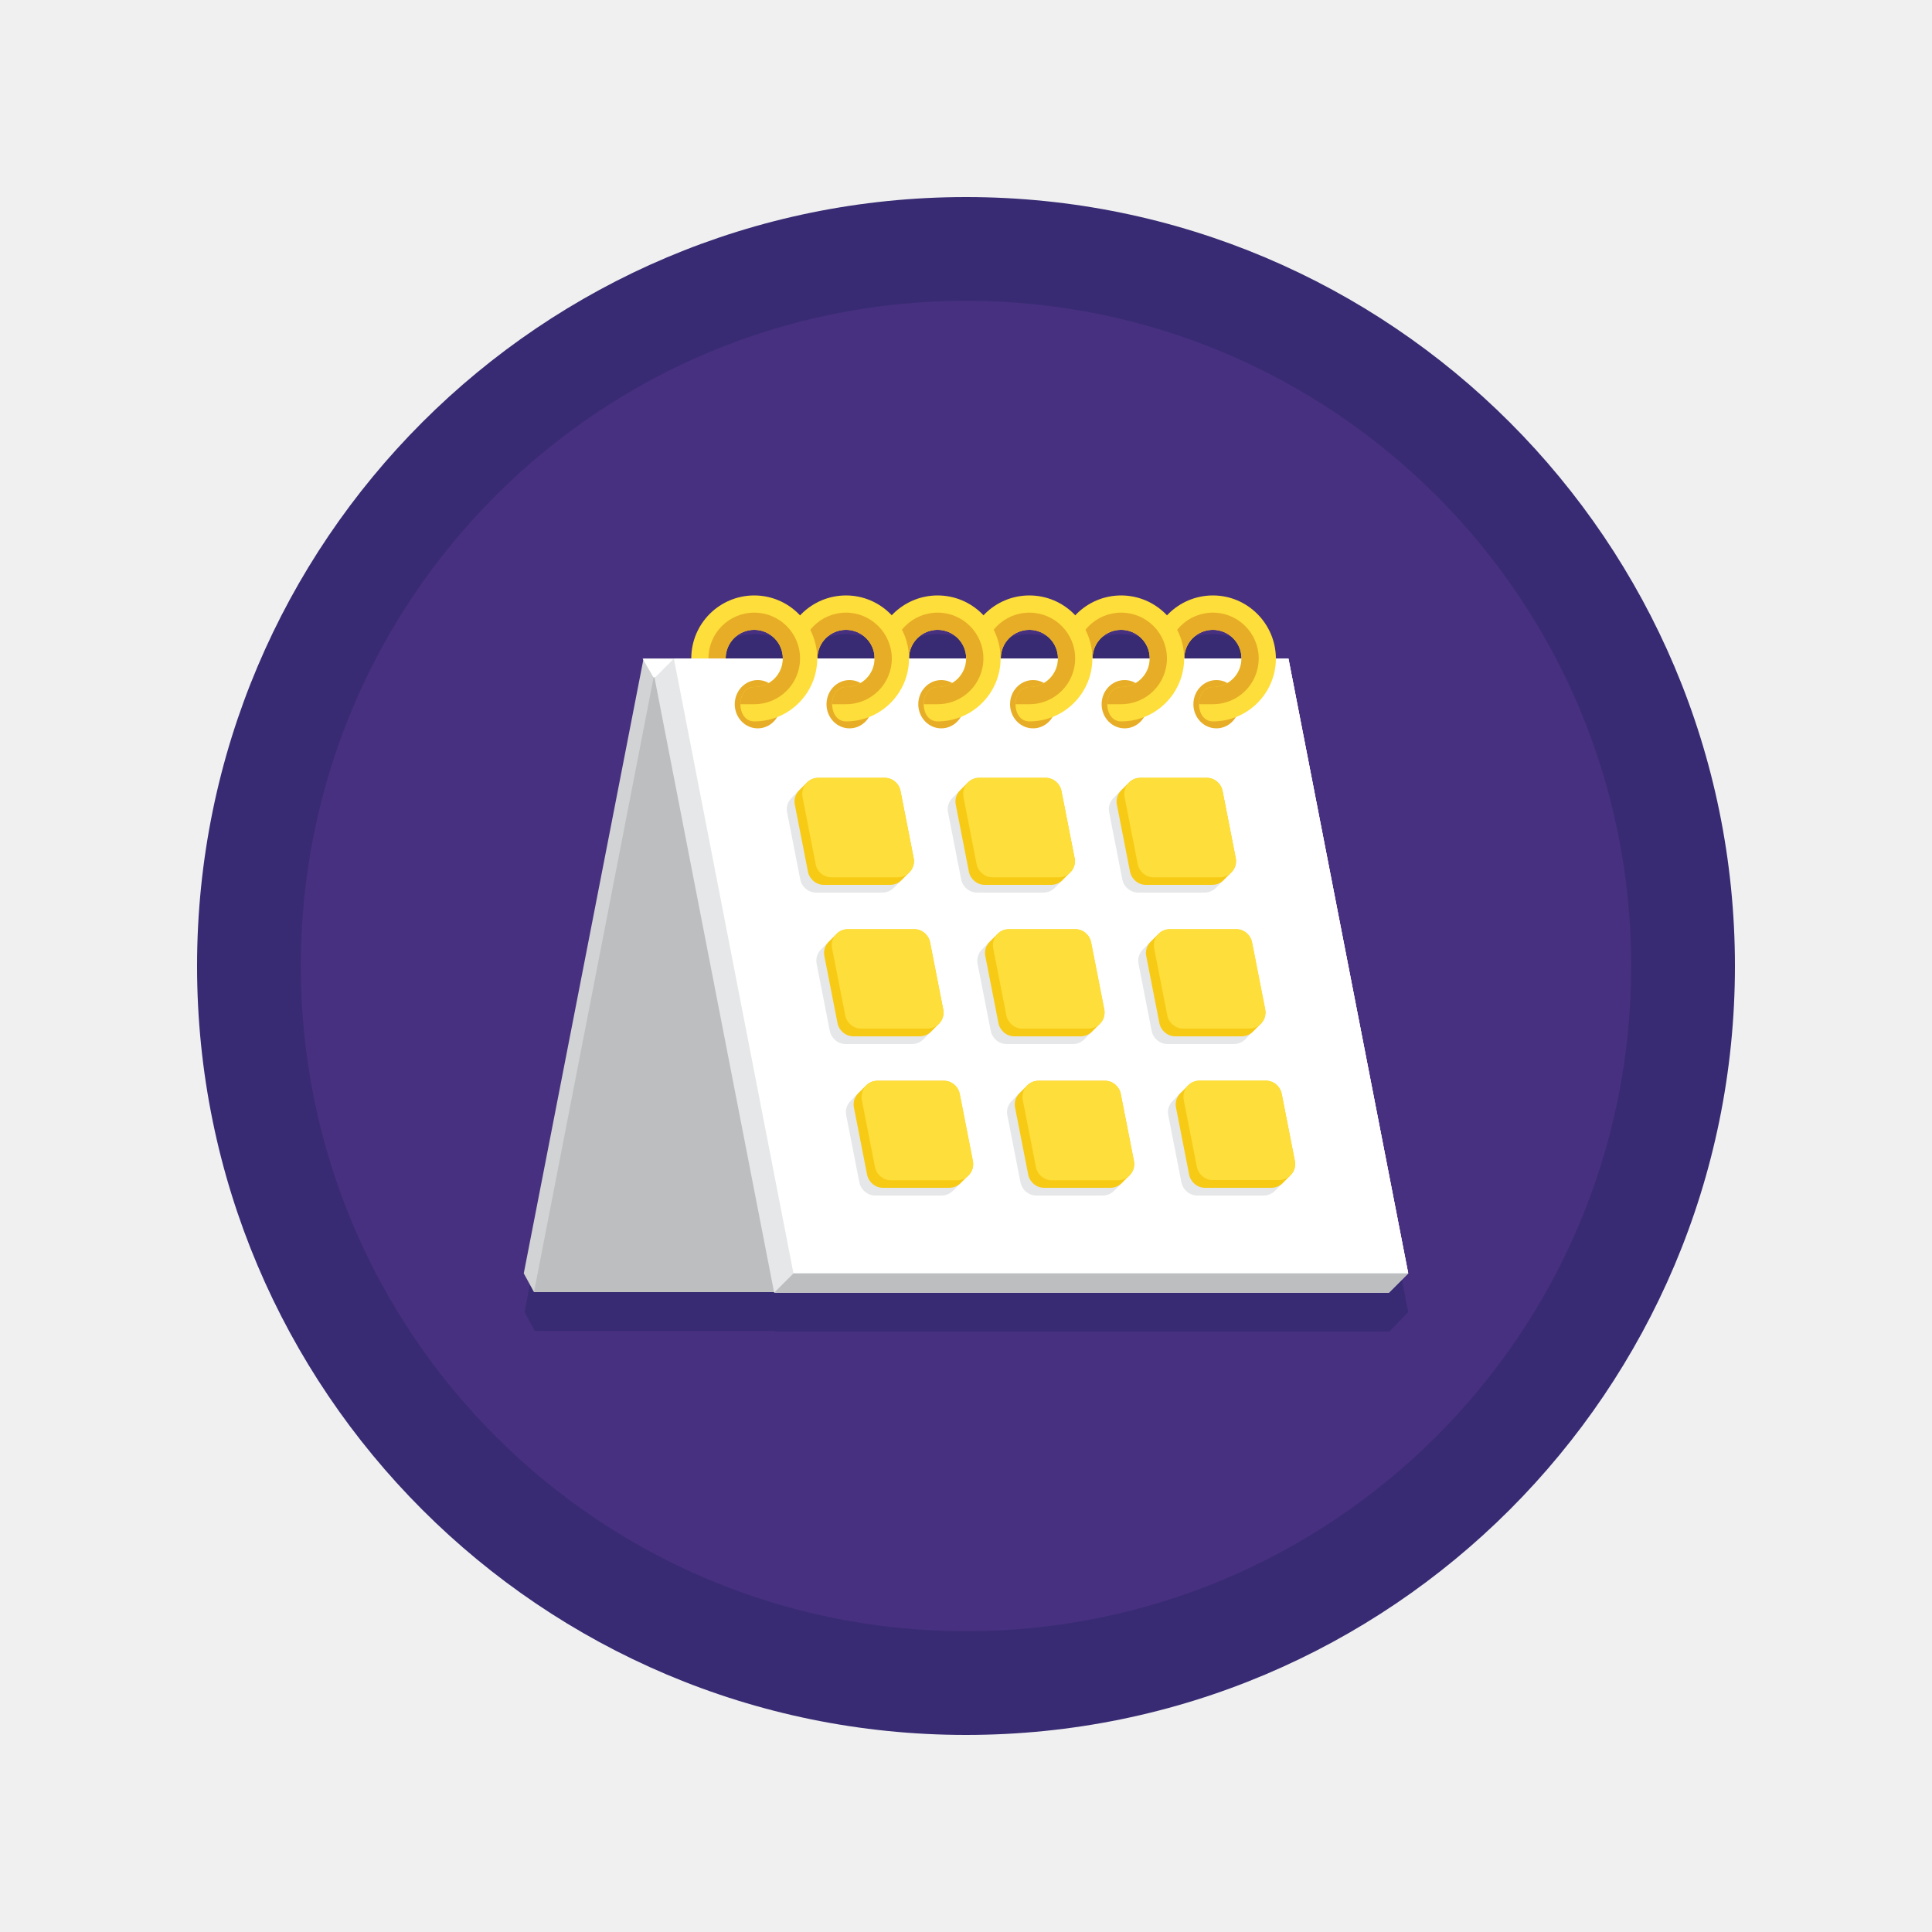
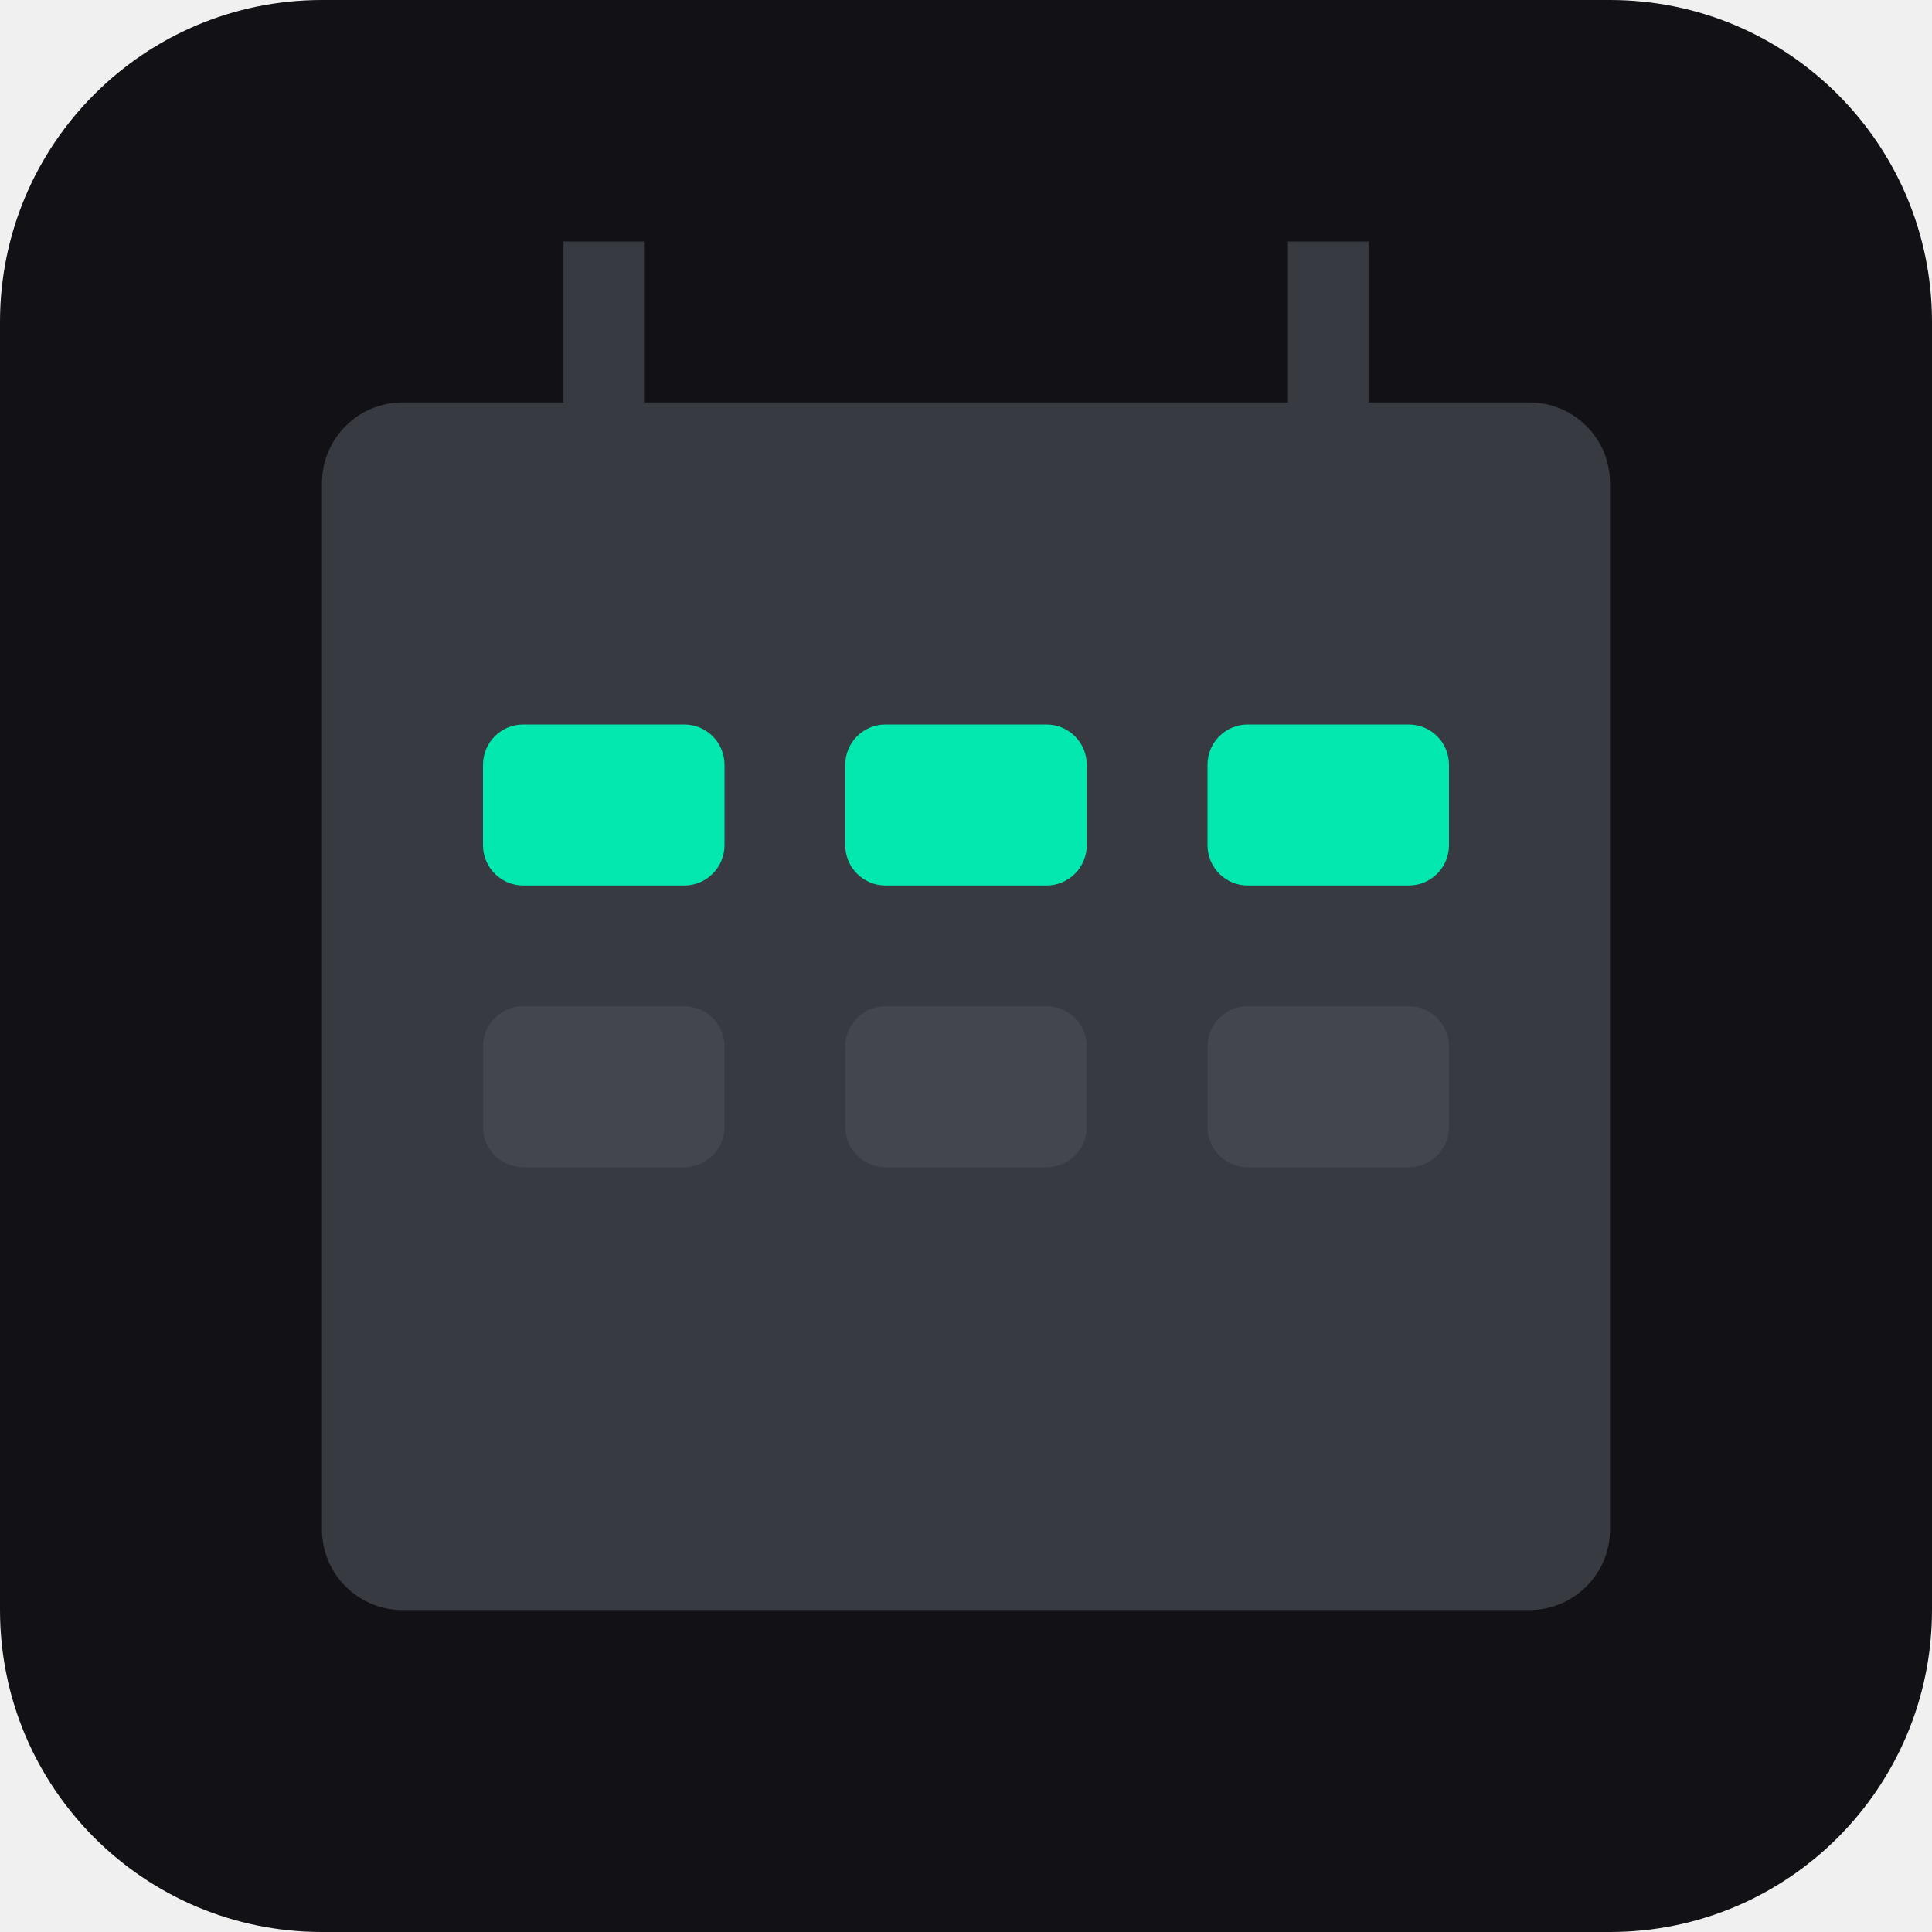
- <svg xmlns="http://www.w3.org/2000/svg" viewBox="0 0 1000 1000" xml:space="preserve">
-   <switch>
-     <g>
-       <circle fill="#382B73" cx="500" cy="500" r="398" />
-       <circle fill="#473080" cx="500" cy="500" r="344.3" />
-       <path fill="#382B73" d="M728.9 679.1 667 361h-6.6v-.2c0-18-14.6-32.6-32.6-32.6-9.4 0-17.8 4-23.7 10.3-5.9-6.3-14.4-10.3-23.7-10.3-9.4 0-17.8 4-23.7 10.3-5.9-6.3-14.4-10.3-23.7-10.3-9.4 0-17.8 4-23.7 10.3-5.9-6.3-14.4-10.3-23.7-10.3-9.4 0-17.8 4-23.7 10.3-5.9-6.3-14.4-10.3-23.7-10.3-9.4 0-17.8 4-23.7 10.3-5.9-6.3-14.4-10.3-23.7-10.3-18 0-32.6 14.6-32.6 32.6H376c0-1 .1-1.9.3-2.8 0-.2.1-.4.1-.6.4-1.8 1.1-3.4 2.1-4.9.5-.7 1-1.4 1.6-2l.2-.2c2.6-2.6 6.1-4.2 10-4.3H392.2c.3 0 .5.1.8.1.2 0 .5.1.7.1.9.2 1.8.5 2.7.8h.1l.6.3c.7.3 1.3.7 1.9 1.1.3.2.5.4.7.6.1.1.3.2.4.3l.6.6c.1.1.3.2.4.4l.2.2c1.6 1.6 2.8 3.6 3.5 5.9 0 .1.1.3.1.4.4 1.3.6 2.6.6 4v.2h-72.6l.4.6-61.8 317.5 5.3 9.8h124.3v.3h318.1l9.7-10.1zm-306-318.3h.1c0-1 .1-1.9.3-2.8 0-.2.1-.4.1-.6.4-1.8 1.1-3.4 2.1-4.9.5-.7 1-1.4 1.6-2l.2-.2c2.6-2.6 6.1-4.2 10-4.3H439.2c.3 0 .5.1.8.1.2 0 .5.1.7.1.9.2 1.8.5 2.7.8h.1l.6.3c.7.3 1.3.7 1.9 1.1.3.2.5.4.7.6.1.1.3.2.4.3l.6.6c.1.1.3.2.4.4l.2.2c.9 1 1.7 2 2.4 3.2 0 .1.1.1.1.2.4.8.8 1.6 1 2.5 0 .1.1.3.1.4.4 1.3.6 2.6.6 4v.2h-29.7c.1-.1.1-.2.1-.2zm190.1 0c0-.5 0-1 .1-1.5.1-1.3.4-2.5.9-3.7.4-1.1.9-2.1 1.6-3.1.3-.4.5-.8.8-1.1.2-.2.4-.4.6-.7.1-.1.2-.3.3-.4 2.6-2.6 6.1-4.2 10-4.3h1.9c.3 0 .6.1.9.1.2 0 .4.1.6.1.9.2 1.8.5 2.7.8h.1c.3.1.5.2.8.4.2.1.4.2.5.3.2.1.3.2.5.3.2.1.5.3.7.4.7.5 1.4 1 2 1.6l.2.2.4.4.6.6c.1.1.1.2.2.2.5.7 1 1.4 1.4 2.1 0 .1.1.1.1.2.4.8.8 1.6 1 2.5 0 .1.1.3.1.4.4 1.3.6 2.6.6 4v.2h-29.7v-.2h.1zm-47.5 0c0-1 .1-1.9.3-2.8 0-.2.1-.4.1-.6.4-1.8 1.1-3.4 2.1-4.9.5-.7 1-1.4 1.6-2l.2-.2c2.6-2.6 6.1-4.2 10-4.3H581.7c.3 0 .5.1.8.1.2 0 .5.1.7.1.9.2 1.8.5 2.7.8h.1l.6.3c.7.3 1.3.7 1.9 1.1.3.2.5.4.7.6.1.1.3.2.4.3l.6.6c.1.1.3.2.4.4l.2.2c.9 1 1.7 2 2.4 3.2 0 .1.1.1.1.2.4.8.8 1.6 1 2.5 0 .1.1.3.1.4.4 1.3.6 2.6.6 4v.2h-29.7v-.2h.2zm-47.5 0c0-1 .1-1.9.3-2.8 0-.2.1-.4.1-.6.4-1.8 1.1-3.4 2.1-4.9.5-.7 1-1.4 1.6-2l.2-.2c2.6-2.6 6.1-4.2 10-4.3H534.2c.3 0 .5.1.8.1.2 0 .5.1.7.1.9.2 1.8.5 2.7.8h.1l.6.3c.7.3 1.3.7 1.9 1.1.3.2.5.4.7.6.1.1.3.2.4.3l.6.6c.1.1.3.2.4.4l.2.2c1.6 1.6 2.8 3.6 3.5 5.9 0 .1.1.3.1.4.4 1.3.6 2.6.6 4v.2h-29.7v-.2h.2zm-47.5 0c0-.5 0-1 .1-1.5.1-1.3.4-2.5.9-3.7.4-1.1.9-2.1 1.6-3.1.3-.4.5-.8.8-1.1.2-.2.4-.4.6-.7.1-.1.2-.3.3-.4 2.6-2.6 6.1-4.2 10-4.3h1.9c.3 0 .6.1.9.1.2 0 .4.1.6.1.9.2 1.8.5 2.7.8h.1c.3.1.5.2.8.4.2.1.4.2.5.3.2.1.3.2.5.3.2.1.5.3.7.4.7.5 1.4 1 2 1.6l.2.2.4.4.6.6c.1.1.1.2.2.2.5.7 1 1.4 1.4 2.1 0 .1.1.1.1.2.4.8.8 1.6 1 2.5 0 .1.1.3.1.4.4 1.3.6 2.6.6 4v.2h-29.7v-.2h.1z" />
-       <g>
-         <path fill="#D1D3D4" d="M651.2 340.9H333.1l-62 318.2 5.3 9.7h318.1l61.9-318.1z" />
-         <path fill="#FFF" d="m338.3 350.7-5.7-9.8h318.6l5.2 9.8z" />
-         <path fill="#BCBEC0" d="M276.4 668.8h318.1l61.9-318.1H338.3z" />
-         <path fill="#FFF" d="M728.9 659.1H410.7l-61.9-318.2h318.1z" />
-         <path fill="#E6E7E8" d="m728.9 659.1-62-318.2H348.8l-10 10 61.9 318.2h318.2z" />
-         <path fill="#FFF" d="M728.9 659.1H410.7l-61.9-318.2h318.1z" />
-         <ellipse fill="#E7AD27" cx="392.2" cy="364.5" rx="11.9" ry="12.5" />
-         <ellipse fill="#E7AD27" cx="439.7" cy="364.5" rx="11.9" ry="12.5" />
-         <ellipse fill="#E7AD27" cx="487.2" cy="364.5" rx="11.9" ry="12.5" />
-         <ellipse fill="#E7AD27" cx="534.7" cy="364.5" rx="11.9" ry="12.5" />
-         <ellipse fill="#E7AD27" cx="582.1" cy="364.5" rx="11.9" ry="12.5" />
-         <ellipse fill="#E7AD27" cx="629.6" cy="364.5" rx="11.9" ry="12.5" />
-         <path fill="#FEDE3A" d="M627.8 308.2c-18 0-32.6 14.6-32.6 32.6H613c0-8.2 6.6-14.8 14.8-14.8 8.1 0 14.8 6.6 14.8 14.8 0 8.2-6.6 14.8-14.8 14.8-4.8 0-7.2 4.4-7.2 8.9 0 4.4 2.4 8.9 7.2 8.9 18 0 32.6-14.6 32.6-32.6-.1-18-14.7-32.6-32.6-32.6z" />
-         <path fill="#E7AD27" d="M627.8 317.1c-13.1 0-23.7 10.6-23.7 23.7h8.9c0-8.2 6.6-14.8 14.8-14.8 8.1 0 14.8 6.6 14.8 14.8 0 8.2-6.6 14.8-14.8 14.8-4.8 0-7.2 4.4-7.2 8.9h7.2c13.1 0 23.7-10.6 23.7-23.7s-10.7-23.7-23.7-23.7z" />
-         <path fill="#FEDE3A" d="M580.3 308.2c-18 0-32.6 14.6-32.6 32.6h17.8c0-8.2 6.6-14.8 14.8-14.8 8.1 0 14.8 6.6 14.8 14.8 0 8.2-6.6 14.8-14.8 14.8-4.8 0-7.2 4.4-7.2 8.9 0 4.4 2.4 8.9 7.2 8.9 18 0 32.6-14.6 32.6-32.6s-14.7-32.6-32.6-32.6z" />
-         <path fill="#E7AD27" d="M580.3 317.1c-13.1 0-23.7 10.6-23.7 23.7h8.9c0-8.2 6.6-14.8 14.8-14.8 8.1 0 14.8 6.6 14.8 14.8 0 8.2-6.6 14.8-14.8 14.8-4.8 0-7.2 4.4-7.2 8.9h7.2c13.1 0 23.7-10.6 23.7-23.7s-10.6-23.7-23.7-23.7z" />
-         <path fill="#FEDE3A" d="M532.8 308.2c-18 0-32.6 14.6-32.6 32.6H518c0-8.2 6.6-14.8 14.8-14.8 8.1 0 14.8 6.6 14.8 14.8 0 8.2-6.6 14.8-14.8 14.8-4.8 0-7.2 4.4-7.2 8.9 0 4.4 2.4 8.9 7.2 8.9 18 0 32.6-14.6 32.6-32.6s-14.6-32.6-32.6-32.6z" />
-         <path fill="#E7AD27" d="M532.8 317.1c-13.1 0-23.7 10.6-23.7 23.7h8.9c0-8.2 6.6-14.8 14.8-14.8 8.1 0 14.8 6.6 14.8 14.8 0 8.2-6.6 14.8-14.8 14.8-4.8 0-7.2 4.4-7.2 8.9h7.2c13.1 0 23.7-10.6 23.7-23.7s-10.6-23.7-23.7-23.7z" />
-         <g>
-           <path fill="#FEDE3A" d="M485.3 308.2c-18 0-32.6 14.6-32.6 32.6h17.8c0-8.2 6.6-14.8 14.8-14.8 8.1 0 14.8 6.6 14.8 14.8 0 8.2-6.6 14.8-14.8 14.8-4.8 0-7.2 4.4-7.2 8.9 0 4.4 2.4 8.9 7.2 8.9 18 0 32.6-14.6 32.6-32.6s-14.6-32.6-32.6-32.6z" />
-           <path fill="#E7AD27" d="M485.3 317.1c-13.1 0-23.7 10.6-23.7 23.7h8.9c0-8.2 6.6-14.8 14.8-14.8 8.1 0 14.8 6.6 14.8 14.8 0 8.2-6.6 14.8-14.8 14.8-4.8 0-7.2 4.4-7.2 8.9h7.2c13.1 0 23.7-10.6 23.7-23.7s-10.6-23.7-23.7-23.7z" />
-         </g>
-         <g>
-           <path fill="#FEDE3A" d="M437.9 308.2c-18 0-32.6 14.6-32.6 32.6h17.8c0-8.2 6.6-14.8 14.8-14.8 8.1 0 14.8 6.6 14.8 14.8 0 8.2-6.6 14.8-14.8 14.8-4.8 0-7.2 4.4-7.2 8.9 0 4.4 2.4 8.9 7.2 8.9 18 0 32.6-14.6 32.6-32.6-.1-18-14.7-32.6-32.6-32.6z" />
-           <path fill="#E7AD27" d="M437.9 317.1c-13.1 0-23.7 10.6-23.7 23.7h8.9c0-8.2 6.6-14.8 14.8-14.8 8.1 0 14.8 6.6 14.8 14.8 0 8.2-6.6 14.8-14.8 14.8-4.8 0-7.2 4.4-7.2 8.9h7.2c13.1 0 23.7-10.6 23.7-23.7-.1-13.1-10.7-23.7-23.7-23.7z" />
-         </g>
-         <g>
-           <path fill="#FEDE3A" d="M390.4 308.2c-18 0-32.6 14.6-32.6 32.6h17.8c0-8.2 6.6-14.8 14.8-14.8 8.1 0 14.8 6.6 14.8 14.8 0 8.2-6.6 14.8-14.8 14.8-4.8 0-7.2 4.4-7.2 8.9 0 4.4 2.4 8.9 7.2 8.9 18 0 32.6-14.6 32.6-32.6-.1-18-14.7-32.6-32.6-32.6z" />
-           <path fill="#E7AD27" d="M390.4 317.1c-13.1 0-23.7 10.6-23.7 23.7h8.9c0-8.2 6.6-14.8 14.8-14.8 8.1 0 14.8 6.6 14.8 14.8 0 8.2-6.6 14.8-14.8 14.8-4.8 0-7.2 4.4-7.2 8.9h7.2c13.1 0 23.7-10.6 23.7-23.7s-10.6-23.7-23.7-23.7z" />
-         </g>
-         <g fill="#E6E7E8">
-           <path d="M549.8 455.7c2-1.9 3-4.7 2.4-7.6l-6.8-34.7c-.8-3.9-4.2-6.8-8.2-6.8h-34.3c-2.3 0-4.4.9-5.9 2.4l-3.9 3.9c-2 1.9-3 4.7-2.4 7.6l6.8 34.7c.8 3.9 4.2 6.8 8.2 6.8H540c2.3 0 4.4-.9 5.9-2.4l3.9-3.9zM508.4 491.3c-2 1.9-3 4.7-2.4 7.6l6.8 34.7c.8 3.9 4.2 6.8 8.2 6.8h34.3c2.3 0 4.4-.9 5.9-2.4l3.9-3.9c2-1.9 3-4.7 2.4-7.6l-6.8-34.7c-.8-3.9-4.2-6.8-8.2-6.8h-34.3c-2.3 0-4.4.9-5.9 2.4l-3.9 3.9zM409.8 412.9c-2 1.9-3 4.7-2.4 7.6l6.8 34.7c.8 3.9 4.2 6.8 8.2 6.8h34.3c2.3 0 4.4-.9 5.9-2.4l3.9-3.9c2-1.9 3-4.7 2.4-7.6l-6.8-34.7c-.8-3.9-4.2-6.8-8.2-6.8h-34.3c-2.3 0-4.4.9-5.9 2.4l-3.9 3.9zM425.1 491.3c-2 1.9-3 4.7-2.4 7.6l6.8 34.7c.8 3.9 4.2 6.8 8.2 6.8H472c2.3 0 4.4-.9 5.9-2.4l3.9-3.9c2-1.9 3-4.7 2.4-7.6l-6.8-34.7c-.8-3.9-4.2-6.8-8.2-6.8h-34.3c-2.3 0-4.4.9-5.9 2.4l-3.9 3.9zM633.2 455.7c2-1.9 3-4.7 2.4-7.6l-6.8-34.7c-.8-3.9-4.2-6.8-8.2-6.8h-34.3c-2.3 0-4.4.9-5.9 2.4l-3.9 3.9c-2 1.9-3 4.7-2.4 7.6l6.8 34.7c.8 3.9 4.2 6.8 8.2 6.8h34.3c2.3 0 4.4-.9 5.9-2.4l3.9-3.9zM591.7 491.3c-2 1.9-3 4.7-2.4 7.6l6.8 34.7c.8 3.9 4.2 6.8 8.2 6.8h34.3c2.3 0 4.4-.9 5.9-2.4l3.9-3.9c2-1.9 3-4.7 2.4-7.6l-6.8-34.7c-.8-3.9-4.2-6.8-8.2-6.8h-34.3c-2.3 0-4.4.9-5.9 2.4l-3.9 3.9zM580.5 612.5c2-1.9 3-4.7 2.4-7.6l-6.8-34.7c-.8-3.9-4.2-6.8-8.2-6.8h-34.3c-2.3 0-4.4.9-5.9 2.4l-3.9 3.9c-2 1.9-3 4.7-2.4 7.6l6.8 34.7c.8 3.9 4.2 6.8 8.2 6.8h34.3c2.3 0 4.4-.9 5.9-2.4l3.9-3.9zM497.1 612.5c2-1.9 3-4.7 2.4-7.6l-6.8-34.7c-.8-3.9-4.2-6.8-8.2-6.8h-34.3c-2.3 0-4.4.9-5.9 2.4l-3.9 3.9c-2 1.9-3 4.7-2.4 7.6l6.8 34.7c.8 3.9 4.2 6.8 8.2 6.8h34.3c2.3 0 4.4-.9 5.9-2.4l3.9-3.9zM663.8 612.5c2-1.9 3-4.7 2.4-7.6l-6.8-34.7c-.8-3.9-4.2-6.8-8.2-6.8h-34.3c-2.3 0-4.4.9-5.9 2.4l-3.9 3.9c-2 1.9-3 4.7-2.4 7.6l6.8 34.7c.8 3.9 4.2 6.8 8.2 6.8H654c2.3 0 4.4-.9 5.9-2.4l3.9-3.9z" />
-         </g>
-         <g fill="#F7CB15">
-           <path d="M553.8 451.7c2-1.9 3-4.7 2.4-7.6l-6.8-34.7c-.8-3.9-4.2-6.8-8.2-6.8h-34.3c-2.3 0-4.4.9-5.9 2.4l-3.9 3.9c-2 1.9-3 4.7-2.4 7.6l6.8 34.7c.8 3.9 4.2 6.8 8.2 6.8H544c2.3 0 4.4-.9 5.9-2.4l3.9-3.9zM512.4 487.3c-2 1.9-3 4.7-2.4 7.6l6.8 34.7c.8 3.9 4.2 6.8 8.2 6.8h34.3c2.3 0 4.4-.9 5.9-2.4l3.9-3.9c2-1.9 3-4.7 2.4-7.6l-6.8-34.7c-.8-3.9-4.2-6.8-8.2-6.8h-34.3c-2.3 0-4.4.9-5.9 2.4l-3.9 3.9zM413.8 408.9c-2 1.9-3 4.7-2.4 7.6l6.8 34.7c.8 3.9 4.2 6.8 8.2 6.8h34.3c2.3 0 4.4-.9 5.9-2.4l3.9-3.9c2-1.9 3-4.7 2.4-7.6l-6.8-34.7c-.8-3.9-4.2-6.8-8.2-6.8h-34.3c-2.3 0-4.4.9-5.9 2.4l-3.9 3.9zM429.1 487.3c-2 1.9-3 4.7-2.4 7.6l6.8 34.7c.8 3.9 4.2 6.8 8.2 6.8H476c2.3 0 4.4-.9 5.9-2.4l3.9-3.9c2-1.9 3-4.7 2.4-7.6l-6.8-34.7c-.8-3.9-4.2-6.8-8.2-6.8h-34.3c-2.3 0-4.4.9-5.9 2.4l-3.9 3.9zM637.2 451.7c2-1.9 3-4.7 2.4-7.6l-6.8-34.7c-.8-3.9-4.2-6.8-8.2-6.8h-34.3c-2.3 0-4.4.9-5.9 2.4l-3.9 3.9c-2 1.9-3 4.7-2.4 7.6l6.8 34.7c.8 3.9 4.2 6.8 8.2 6.8h34.3c2.3 0 4.4-.9 5.9-2.4l3.9-3.9zM595.7 487.3c-2 1.9-3 4.7-2.4 7.6l6.8 34.7c.8 3.9 4.2 6.8 8.2 6.8h34.3c2.3 0 4.4-.9 5.9-2.4l3.9-3.9c2-1.9 3-4.7 2.4-7.6l-6.8-34.7c-.8-3.9-4.2-6.8-8.2-6.8h-34.3c-2.3 0-4.4.9-5.9 2.4l-3.9 3.9zM584.5 608.5c2-1.9 3-4.7 2.4-7.6l-6.8-34.7c-.8-3.9-4.2-6.8-8.2-6.8h-34.3c-2.3 0-4.4.9-5.9 2.4l-3.9 3.9c-2 1.9-3 4.7-2.4 7.6l6.8 34.7c.8 3.9 4.2 6.8 8.2 6.8h34.3c2.3 0 4.4-.9 5.9-2.4l3.9-3.9zM501.1 608.5c2-1.9 3-4.7 2.4-7.6l-6.8-34.7c-.8-3.9-4.2-6.8-8.2-6.8h-34.3c-2.3 0-4.4.9-5.9 2.4l-3.9 3.9c-2 1.9-3 4.7-2.4 7.6l6.8 34.7c.8 3.9 4.2 6.8 8.2 6.8h34.3c2.3 0 4.4-.9 5.9-2.4l3.9-3.9zM667.8 608.5c2-1.9 3-4.7 2.4-7.6l-6.8-34.7c-.8-3.9-4.2-6.8-8.2-6.8h-34.3c-2.3 0-4.4.9-5.9 2.4l-3.9 3.9c-2 1.9-3 4.7-2.4 7.6l6.8 34.7c.8 3.9 4.2 6.8 8.2 6.8H658c2.3 0 4.4-.9 5.9-2.4l3.9-3.9z" />
-         </g>
-         <path fill="#FEDE3A" d="m670.2 600.8-6.8-34.7c-.8-3.9-4.2-6.8-8.2-6.8h-34.3c-5.3 0-9.2 4.8-8.2 10l6.8 34.7c.8 3.9 4.2 6.8 8.2 6.8H662c5.2 0 9.2-4.8 8.2-10zm-15.3-78.4-6.8-34.7c-.8-3.9-4.2-6.8-8.2-6.8h-34.3c-5.3 0-9.2 4.8-8.2 10l6.8 34.7c.8 3.9 4.2 6.8 8.2 6.8h34.3c5.2 0 9.2-4.8 8.2-10zm-15.3-78.3-6.8-34.7c-.8-3.9-4.2-6.8-8.2-6.8h-34.3c-5.3 0-9.2 4.8-8.2 10l6.8 34.7c.8 3.9 4.2 6.8 8.2 6.8h34.3c5.2 0 9.2-4.9 8.2-10zm-59.5 122.1c-.8-3.9-4.2-6.8-8.2-6.8h-34.3c-5.3 0-9.2 4.8-8.2 10l6.8 34.7c.8 3.9 4.2 6.8 8.2 6.8h34.3c5.3 0 9.2-4.8 8.2-10l-6.8-34.7zM464.7 454.1h-34.3c-4 0-7.5-2.8-8.2-6.8l-6.8-34.7c-1-5.2 3-10 8.2-10h34.3c4 0 7.5 2.8 8.2 6.8l6.8 34.7c1 5.1-2.9 10-8.2 10zm91.5-10-6.8-34.7c-.8-3.9-4.2-6.8-8.2-6.8h-34.3c-5.3 0-9.2 4.8-8.2 10l6.8 34.7c.8 3.9 4.2 6.8 8.2 6.8H548c5.3 0 9.3-4.9 8.2-10zm-68 78.3-6.8-34.7c-.8-3.9-4.2-6.8-8.2-6.8h-34.3c-5.3 0-9.2 4.8-8.2 10l6.8 34.7c.8 3.9 4.2 6.8 8.2 6.8H480c5.3 0 9.2-4.8 8.2-10zm83.4 0-6.8-34.7c-.8-3.9-4.2-6.8-8.2-6.8h-34.3c-5.3 0-9.2 4.8-8.2 10l6.8 34.7c.8 3.9 4.2 6.8 8.2 6.8h34.3c5.2 0 9.2-4.8 8.2-10zm-74.8 43.8c-.8-3.9-4.2-6.8-8.2-6.8h-34.3c-5.3 0-9.2 4.8-8.2 10l6.8 34.7c.8 3.9 4.2 6.8 8.2 6.8h34.3c5.3 0 9.2-4.8 8.2-10l-6.8-34.7z" />
-         <path fill="#BCBEC0" d="m410.7 659.1-10 10h318.2l10-10z" />
-       </g>
-     </g>
-   </switch>
+ <svg xmlns="http://www.w3.org/2000/svg" viewBox="0 0 24 24" role="img" aria-label="Calendário">
+   <rect width="24" height="24" rx="4" fill="#121216" />
+   <path d="M7 3h1v2h8V3h1v2h2a1 1 0 0 1 1 1v13a1 1 0 0 1-1 1H5a1 1 0 0 1-1-1V6a1 1 0 0 1 1-1h2V3z" fill="#383A42" />
+   <rect x="6" y="9" width="3" height="2" rx="0.5" fill="#00F0B5" opacity="0.95" />
+   <rect x="10.5" y="9" width="3" height="2" rx="0.5" fill="#00F0B5" opacity="0.95" />
+   <rect x="15" y="9" width="3" height="2" rx="0.5" fill="#00F0B5" opacity="0.95" />
+   <rect x="6" y="12.5" width="3" height="2" rx="0.5" fill="#ffffff" opacity="0.06" />
+   <rect x="10.5" y="12.5" width="3" height="2" rx="0.5" fill="#ffffff" opacity="0.06" />
+   <rect x="15" y="12.5" width="3" height="2" rx="0.5" fill="#ffffff" opacity="0.06" />
</svg>
